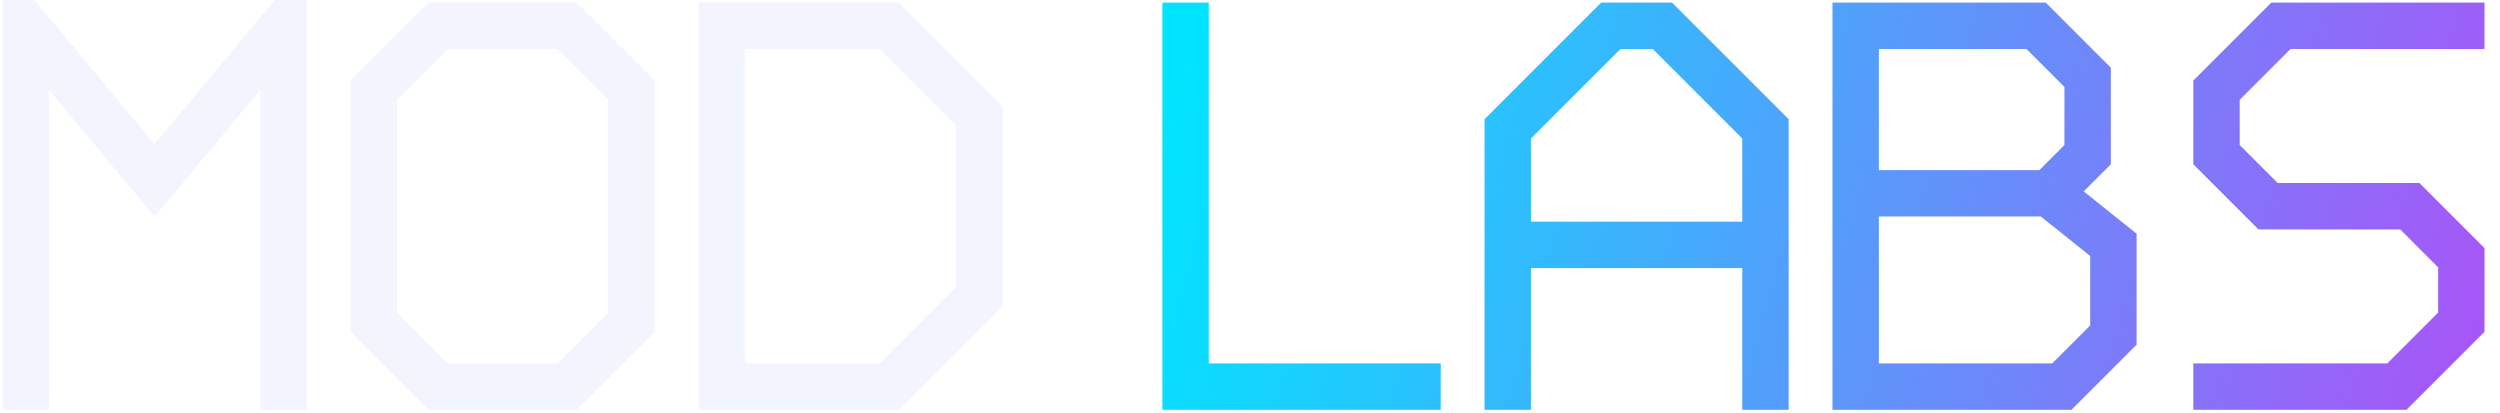
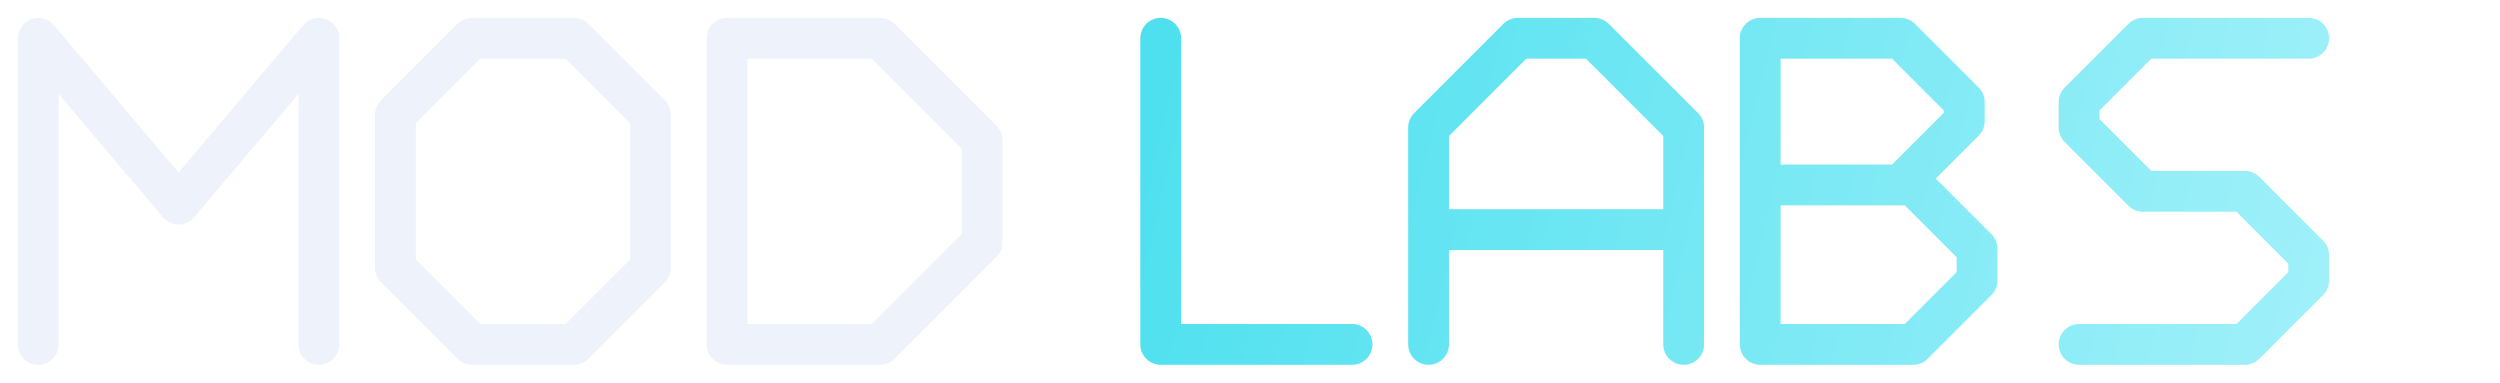
- <svg xmlns="http://www.w3.org/2000/svg" viewBox="-2 -2 194 32" role="img" aria-label="Mod Labs">
+ <svg xmlns="http://www.w3.org/2000/svg" viewBox="-3 -3 196 30" role="img" aria-label="Mod Labs">
  <defs>
-     <linearGradient id="wm-labs" x1="90" y1="0" x2="190" y2="28" gradientUnits="userSpaceOnUse">
-       <stop offset="0" stop-color="#00e5ff" />
-       <stop offset="1" stop-color="#a855f7" />
+     <linearGradient id="wm-l" x1="88" y1="0" x2="190" y2="24" gradientUnits="userSpaceOnUse">
+       <stop offset="0" stop-color="#4ee0ef" />
+       <stop offset="1" stop-color="#a9f2fa" />
    </linearGradient>
  </defs>
-   <g fill="none" stroke-width="3.6" stroke-linejoin="miter" stroke-linecap="square">
-     <path stroke="#f2f5ff" d="M0 28V0l10 12L20 0v28M32 0h10l5 5v18l-5 5H32l-5-5V5zM54 0h13l7 7v14l-7 7H54z" />
-     <path stroke="url(#wm-labs)" d="M90 0v28h18M115 28V8l8-8h4l8 8v20M115 17h20M142 0h14l4 4v6l-3 3 5 4v7l-4 4h-16zM142 13h15M189 0h-14l-5 5v5l4 4h11l4 4v5l-5 5h-14" />
+   <g fill="none" stroke-width="3.2" stroke-linecap="round" stroke-linejoin="round">
+     <path stroke="#eef2fa" d="M0 24V0l11 13L22 0v24M34 0h8l6 6v12l-6 6h-8l-6-6V6zM54 0h12l8 8v8l-8 8H54z" />
+     <path stroke="url(#wm-l)" d="M88 0v24h15M109 24V7l7-7h6l7 7v17M109 15h20M135 0h11l5 5v1.5l-5 5h-11M135 11.5h12l5 5V19l-5 5h-12V0M178 0h-13l-5 5v2l5 5h8l5 5v2l-5 5h-13" />
  </g>
</svg>
